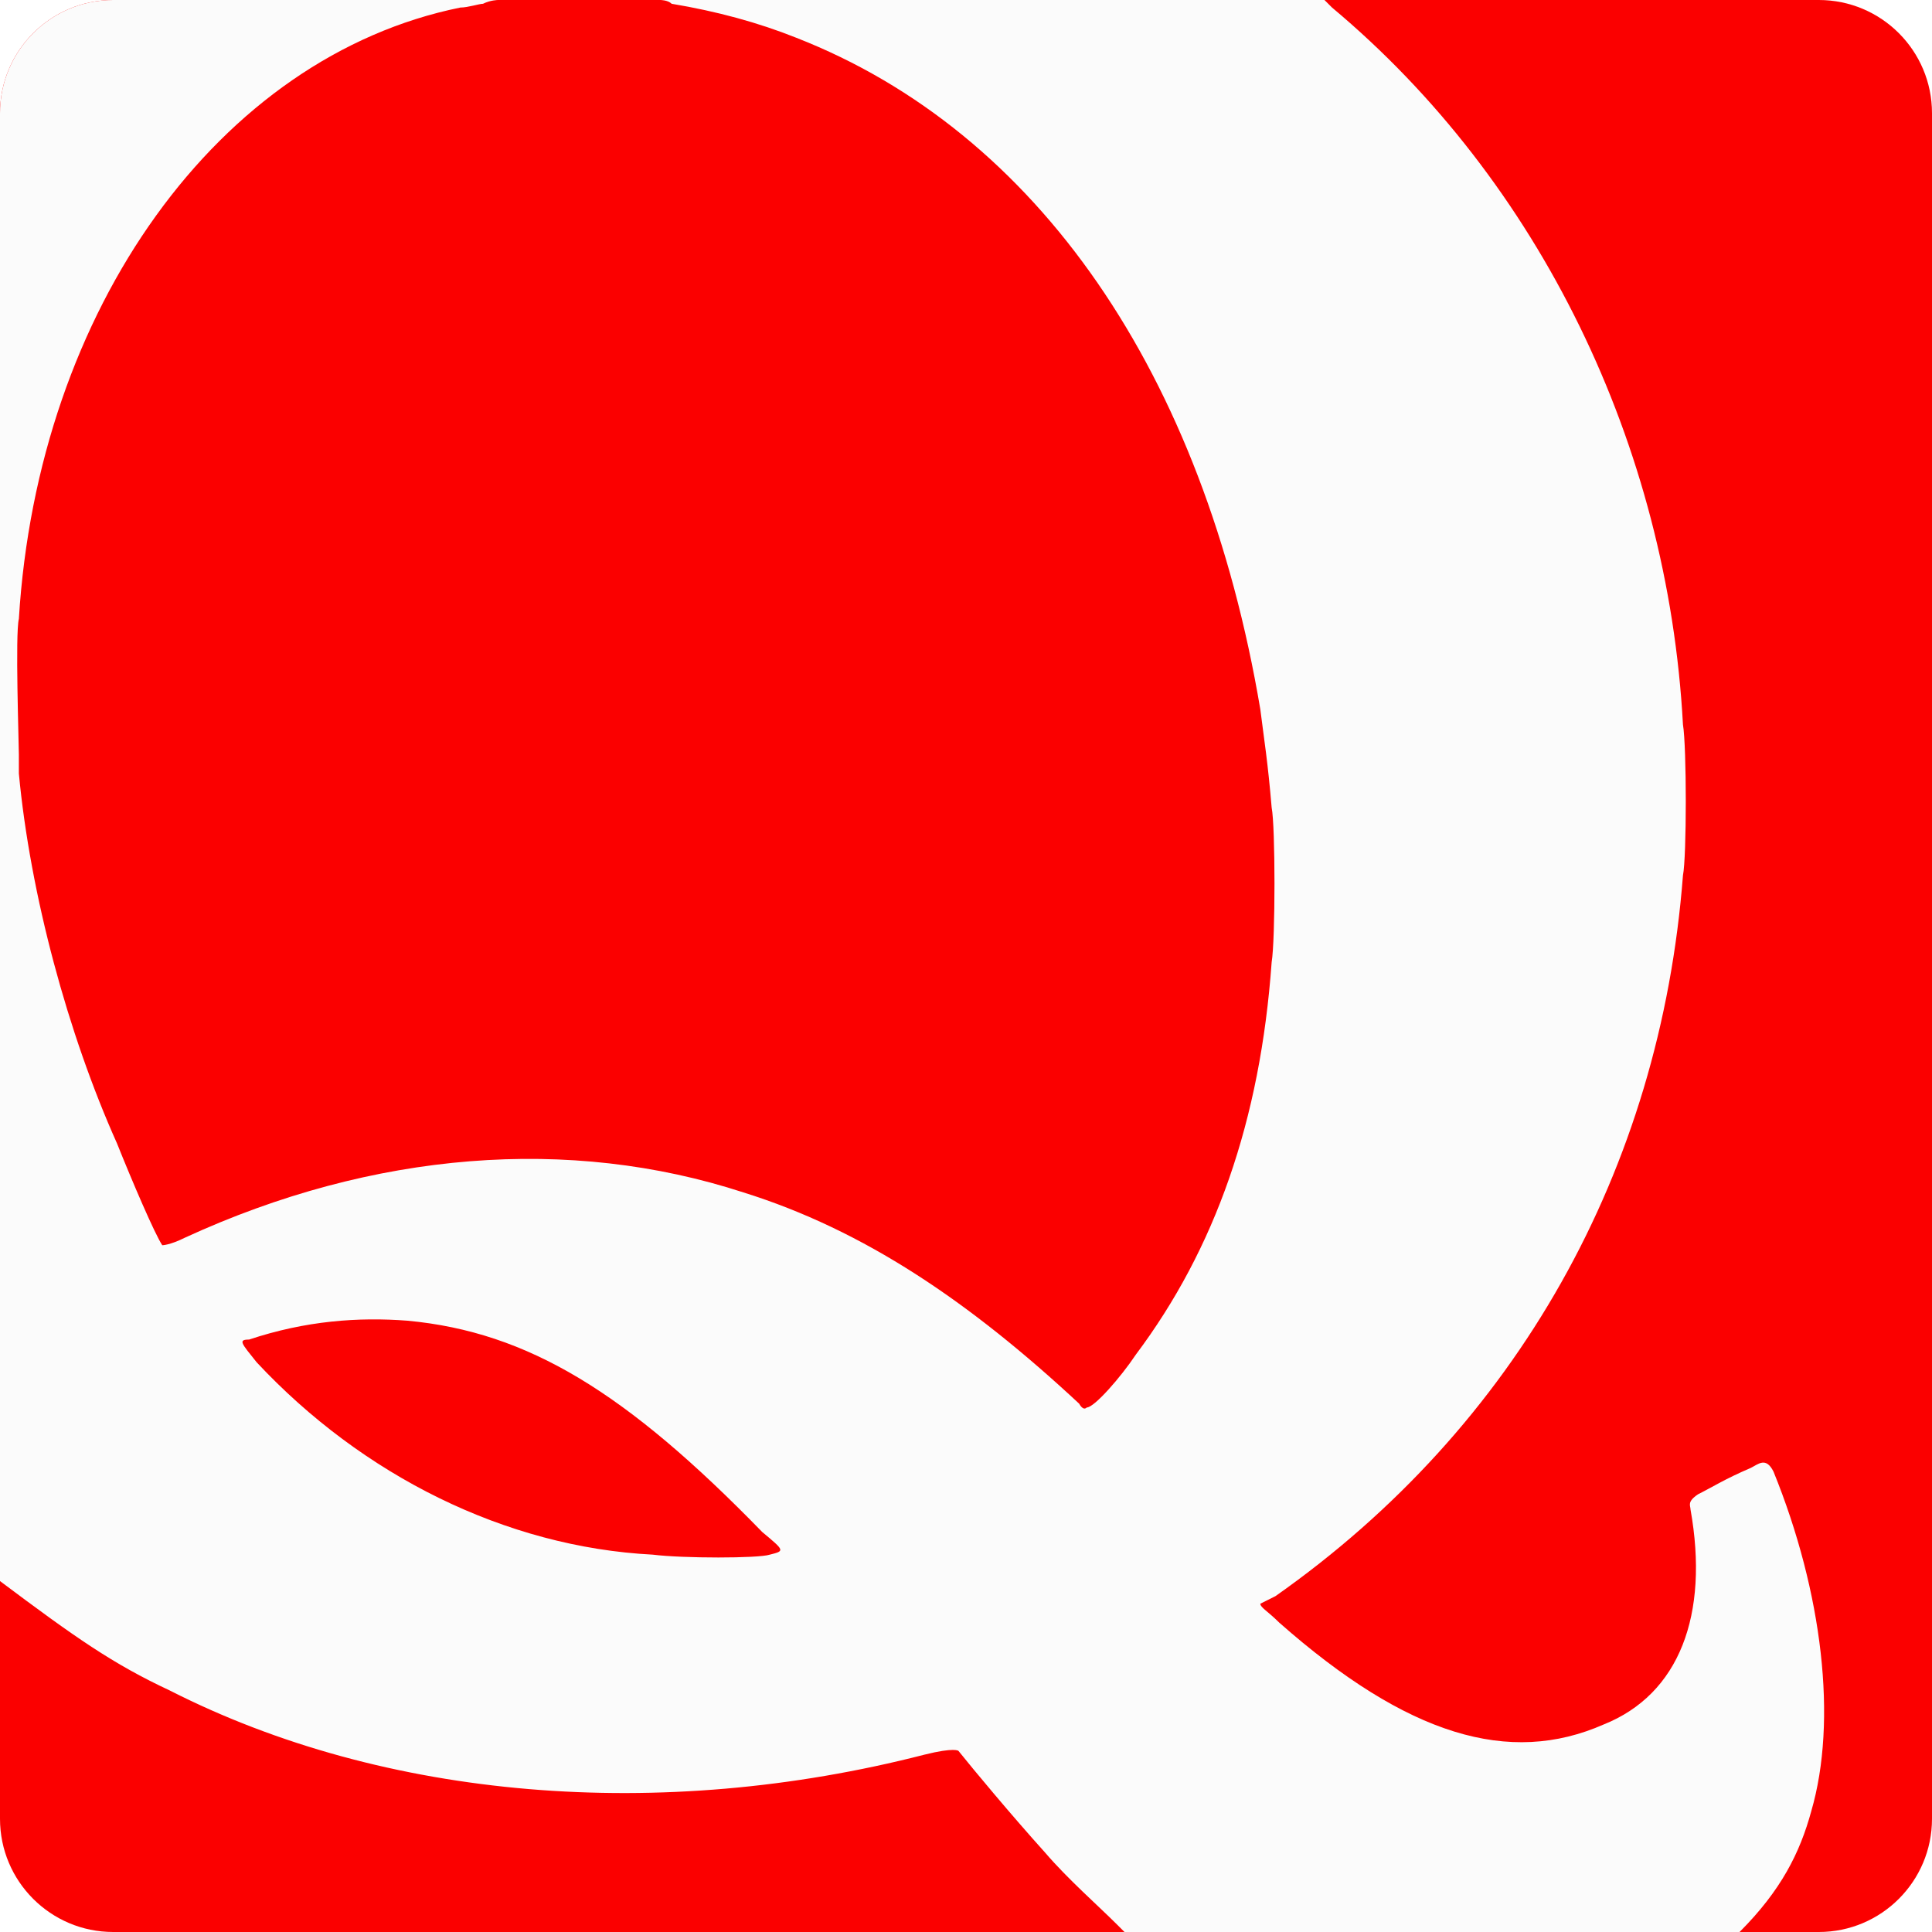
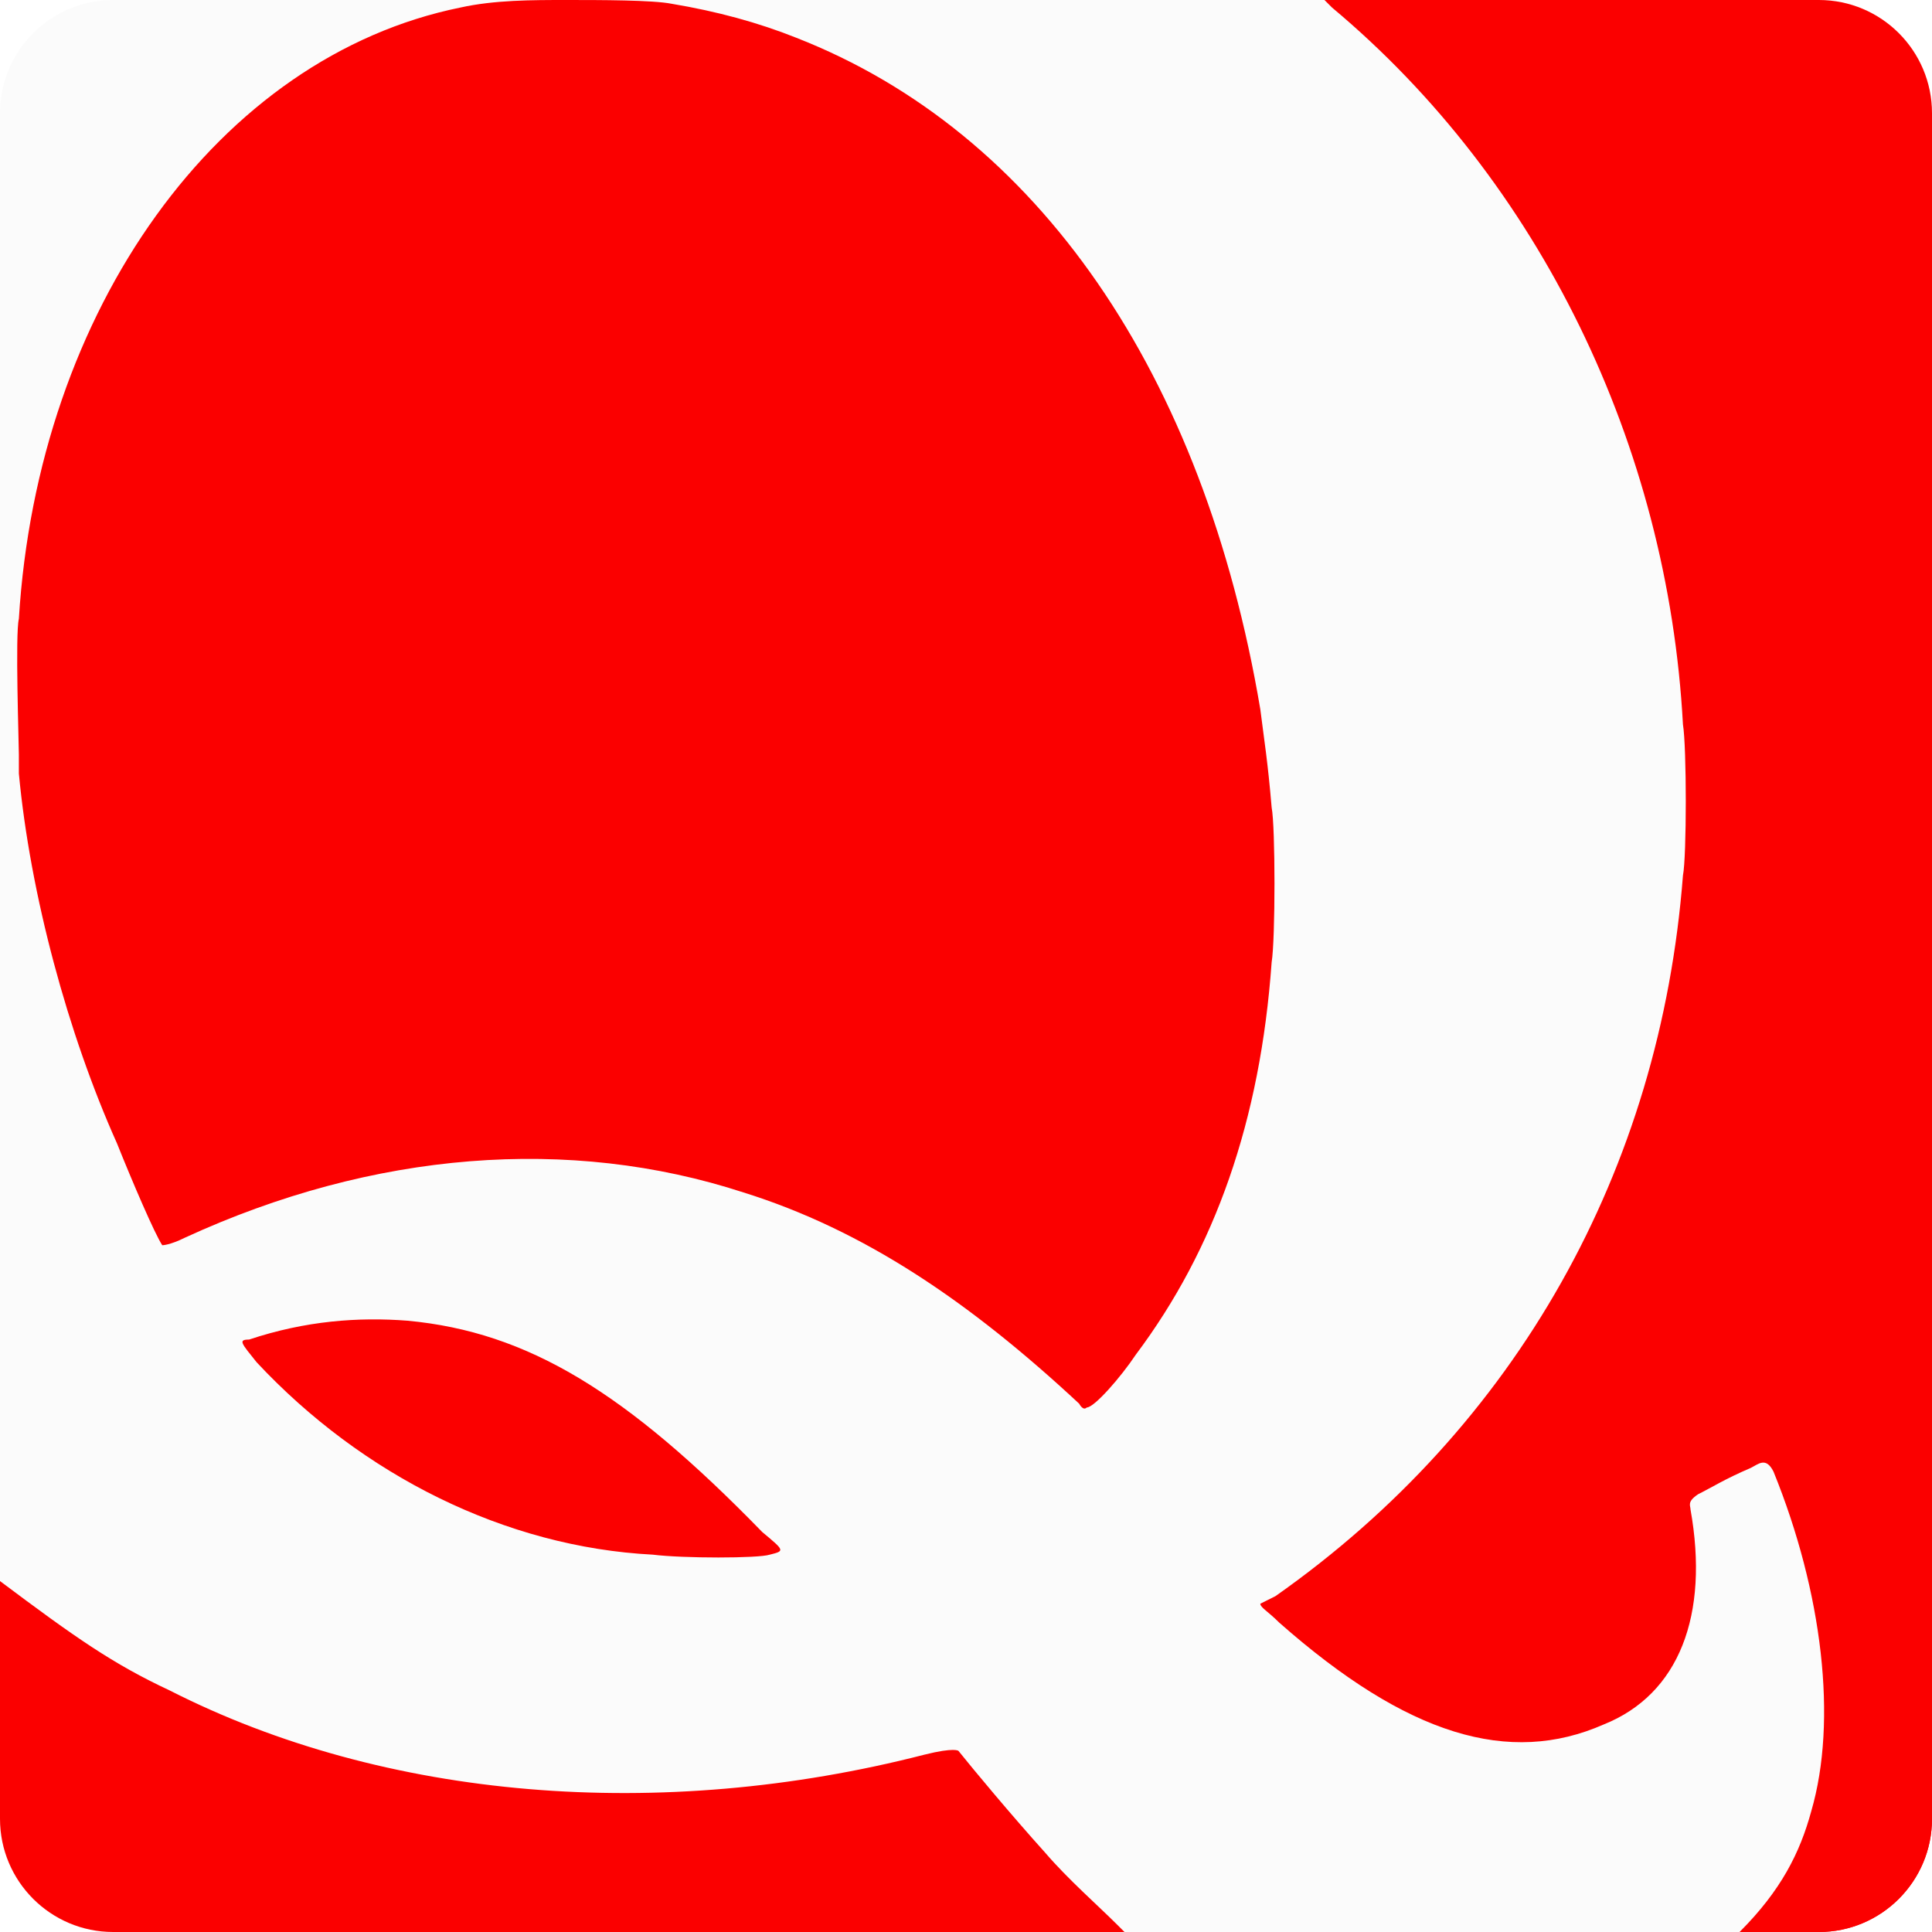
<svg xmlns="http://www.w3.org/2000/svg" width="512pt" height="512pt" viewBox="0 0 512 512" version="1.1">
  <defs>
    <clipPath id="clip-rect">
-       <use href="#back" />
+       <rect id="back" x="0" y="0" width="512" height="512" rx="30" ry="30" />
    </clipPath>
  </defs>
-   <rect id="back" x="0" y="0" width="512" height="512" rx="30" ry="30" fill="#fb0000" />
-   <path d="M0 210v209c20 15 30 22 45 29 57 29 130 35 200 17 8-2 9-1 9-1 4 5 14 17 23 27 6 7 14 14 19 19l2 2h163c11-11 16-21 19-32 7-24 3-58-10-90-2-4-4-2-6-1-7 3-10 5-14 7-3 2-2 3-2 4 5 28-3 49-23 57-25 11-52 3-86-27-3-3-5-4-5-5l4-2c64-45 102-113 108-191 1-5 1-34 0-40-4-74-38-144-93-190l-2-2H175s2 0 3 1c12 2 23 5 33 9 64 25 108 89 123 178 1 8 2 14 3 26 1 5 1 35 0 41-3 42-15 76-36 104-4 6-11 14-13 14-1 1-2-1-2-1-29-27-57-46-89-56-46-15-98-11-148 12-4 2-6 2-6 2-2-3-8-17-12-27-13-29-23-66-26-98v-5c0-3-1-32 0-36C10 82 58 15 122 2c2 0 5-1 6-1 2-1 4-1 4-1H0Zm108 140c32 3 58 19 94 56 6 5 6 5 2 6-3 1-23 1-31 0-39-2-77-21-105-51-4-5-5-6-2-6 15-5 29-6 42-5Z" fill="#fbfbfb" clip-path="url(#clip-rect)" />
+   <rect x="0" y="30" width="512" height="482" rx="30" ry="30" fill="#fb0000" />
+   <rect x="30" y="0" width="482" height="512" rx="30" ry="30" fill="#fb0000" />
+   <path d="M0 210V419c20 15 30 22 45 29 57 29 130 35 200 17 8-2 9-1 9-1 4 5 14 17 23 27 6 7 14 14 19 19l2 2H461c11-11 16-21 19-32 7-24 3-58-10-90-2-4-4-2-6-1-7 3-10 5-14 7-3 2-2 3-2 4 5 28-3 49-23 57-25 11-52 3-86-27-3-3-5-4-5-5l4-2c64-45 102-113 108-191 1-5 1-34 0-40-4-74-38-144-93-190l-2-2C292.333 0 159 0 150 0c9 0 23 0 28 1 12 2 23 5 33 9 64 25 108 89 123 178 1 8 2 14 3 26 1 5 1 35 0 41-3 42-15 76-36 104-4 6-11 14-13 14-1 1-2-1-2-1-29-27-57-46-89-56-46-15-98-11-148 12-4 2-6 2-6 2-2-3-8-17-12-27-13-29-23-66-26-98v-5c0-3-1-32 0-36C10 82 58 15 122 2c9-2 19-2 28-2H0ZM108 350c32 3 58 19 94 56 6 5 6 5 2 6-3 1-23 1-31 0-39-2-77-21-105-51-4-5-5-6-2-6 15-5 29-6 42-5Z" fill="#fbfbfb" clip-path="url(#clip-rect)" />
</svg>
